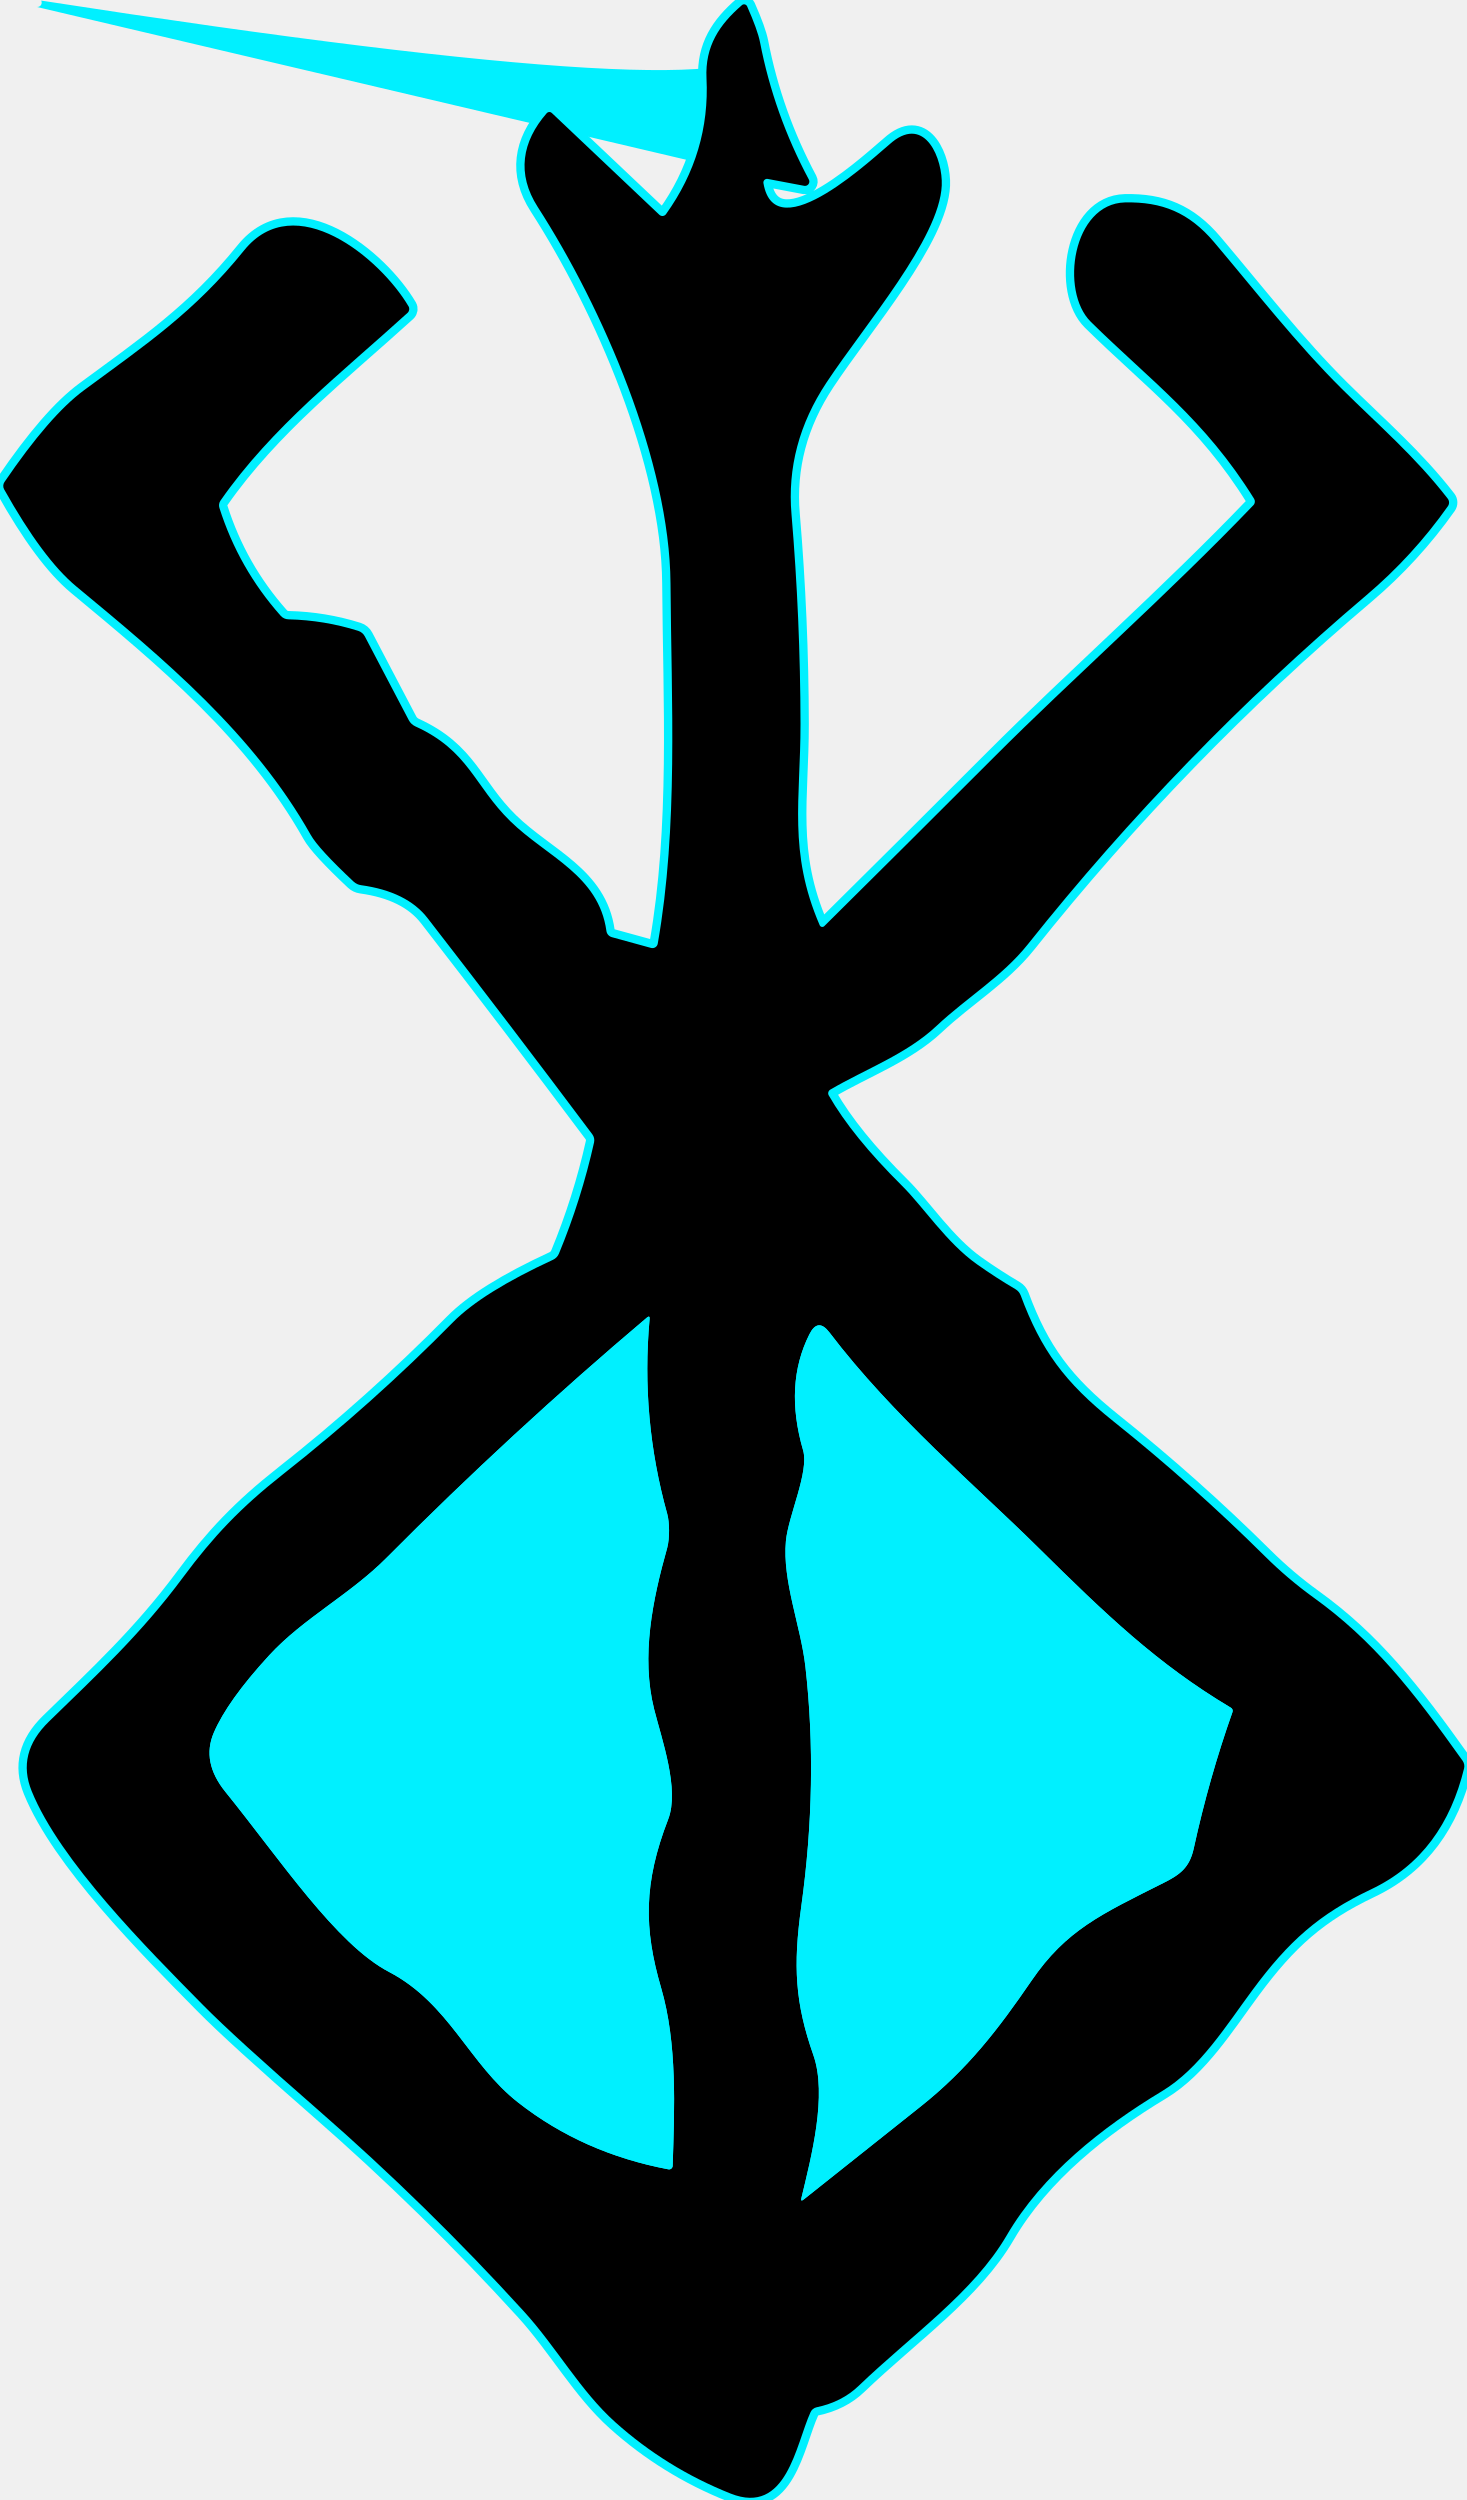
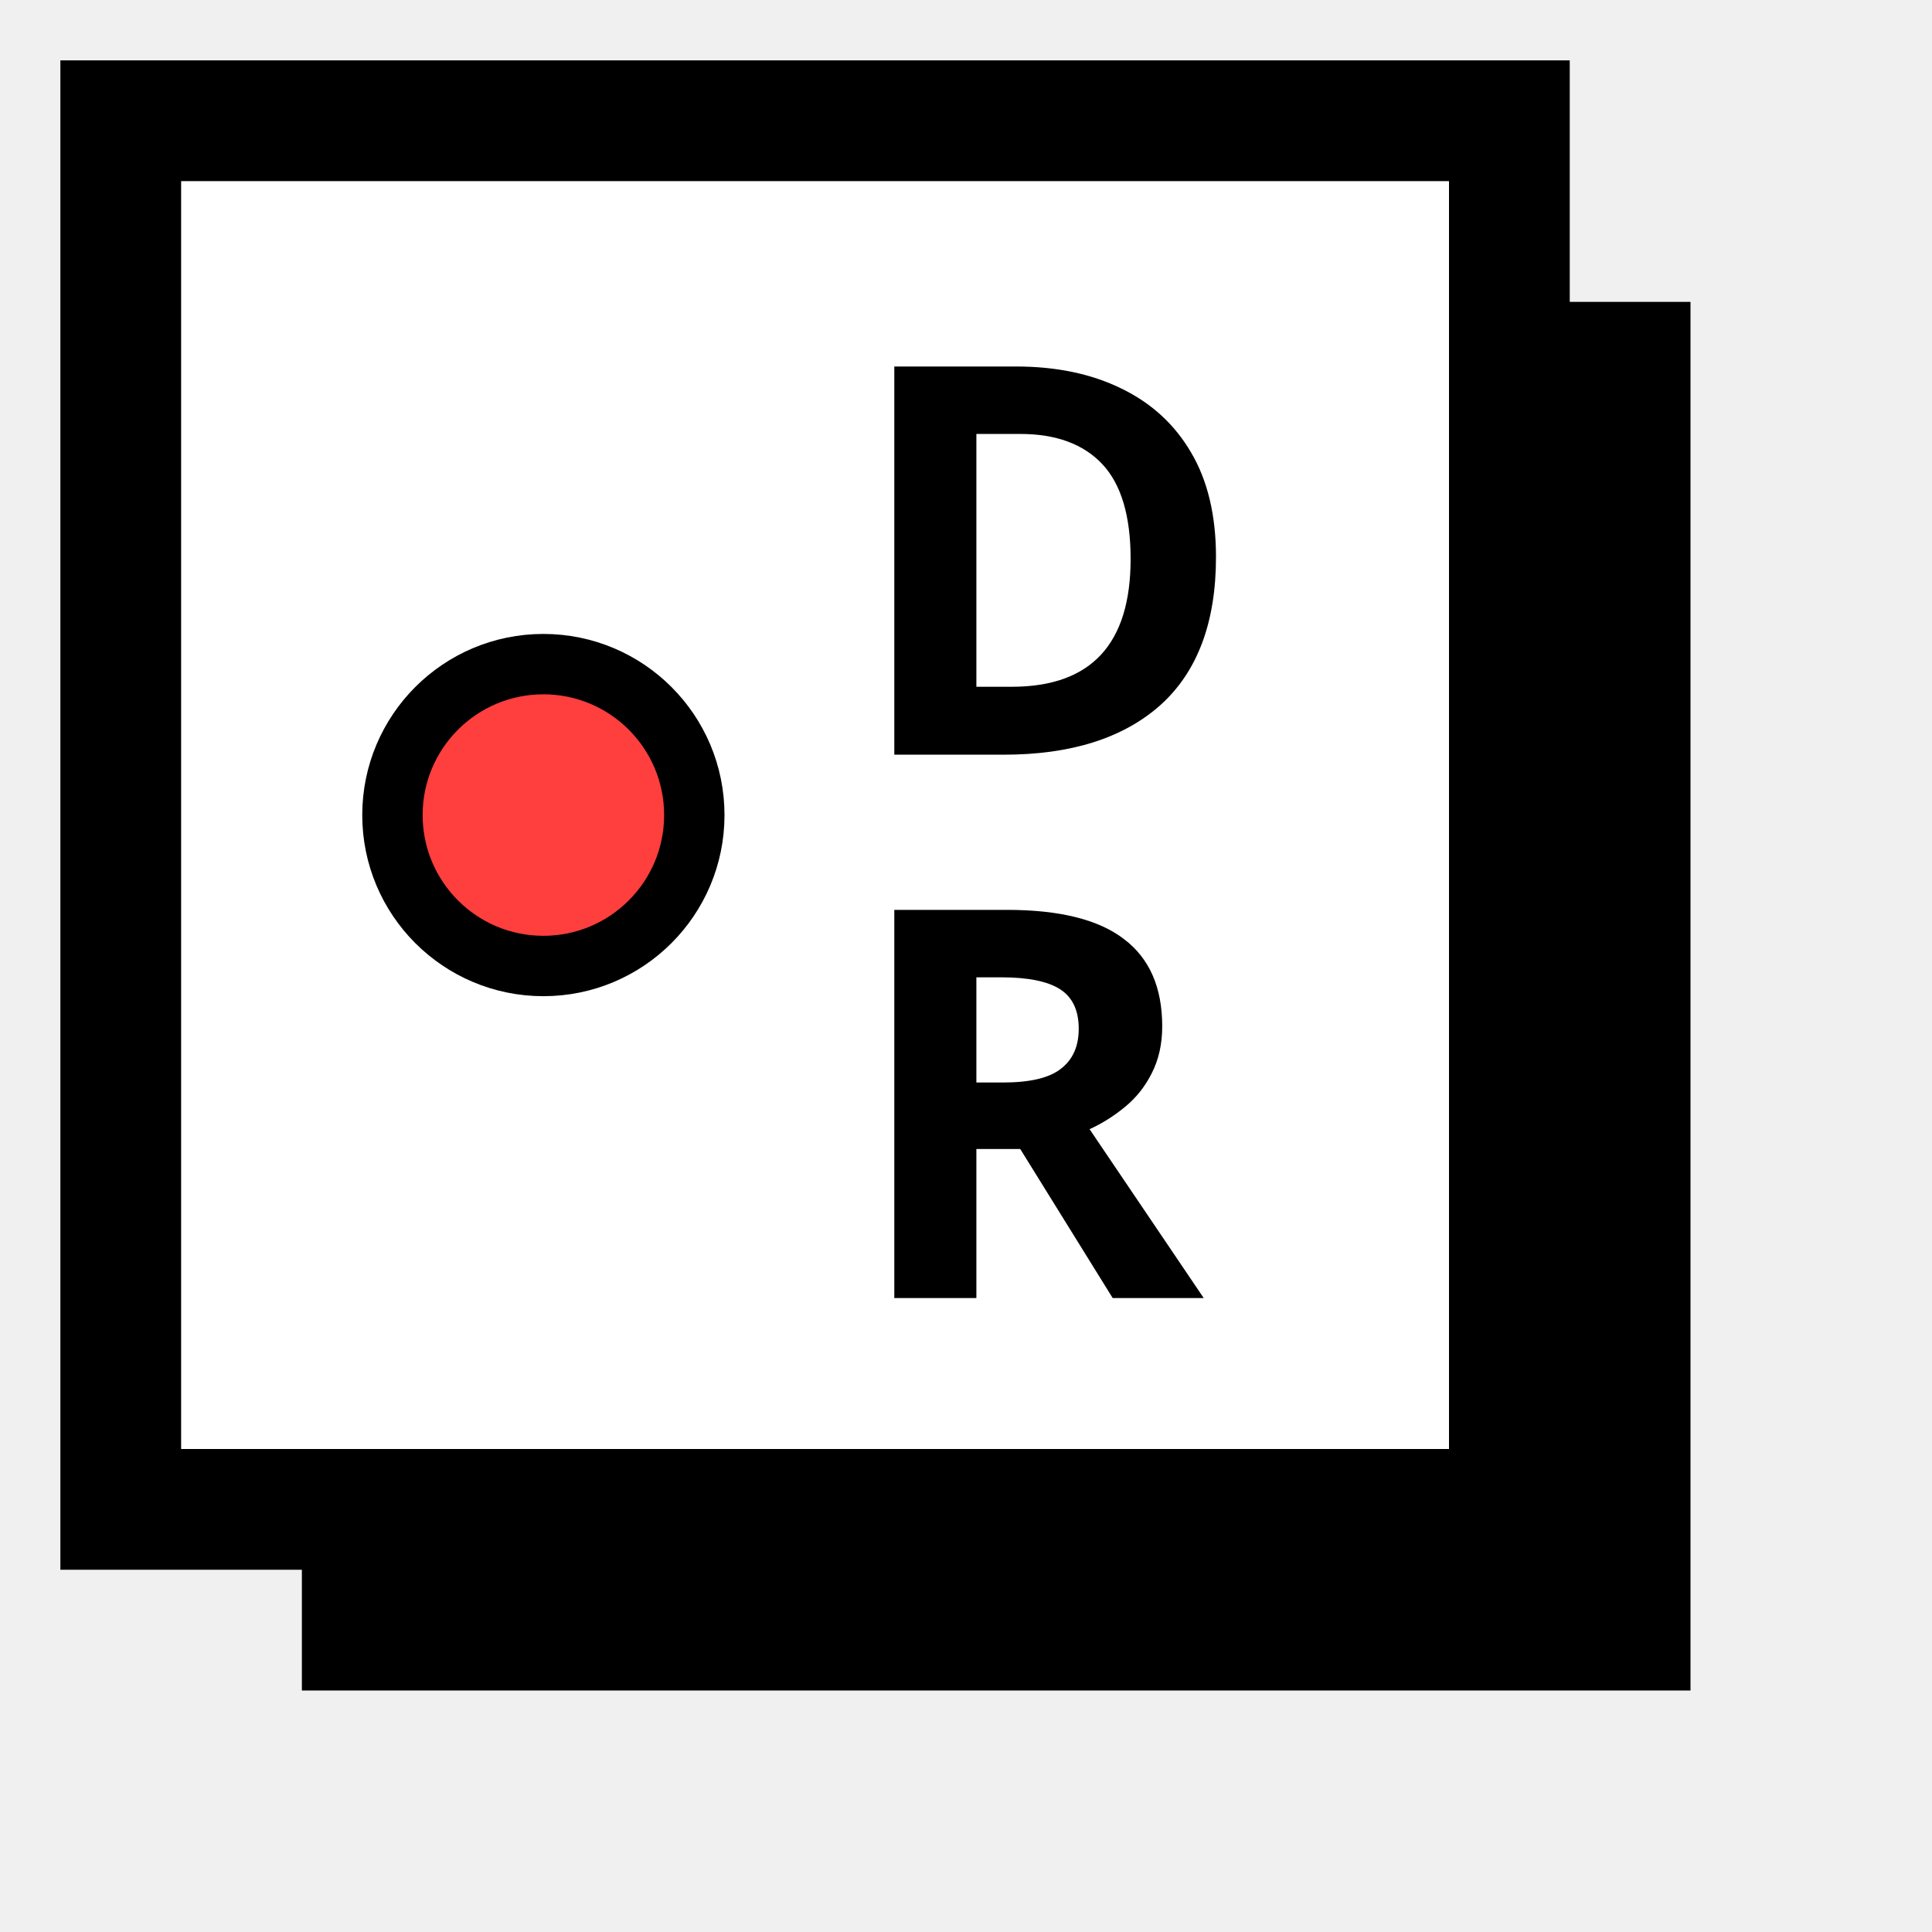
- <svg xmlns="http://www.w3.org/2000/svg" viewBox="0 0 176 300">
-   <g fill="none" stroke="#00f0ff" stroke-width="2">
-     <path d="m92.12 21.47 4.39.83a.52.52 0 0 0 .55-.76Q92.87 13.7 91.2 5.06q-.29-1.47-1.55-4.31a.4.39 57.5 0 0-.61-.14c-2.71 2.34-4.45 4.92-4.26 8.79q.44 8.89-4.86 16.3a.53.53 0 0 1-.79.08L66.21 13.55a.42.41-47.3 0 0-.6.03c-2.97 3.4-3.64 7.28-1.08 11.26C72.32 36.93 80.36 55.44 80.46 70c.1 14.24.94 29.18-1.53 43.24a.65.64 12.6 0 1-.81.51l-4.7-1.29a.9.89 4.1 0 1-.65-.74c-.93-6.72-7.15-8.89-11.54-13.18-4.36-4.27-4.95-8.45-11.4-11.38a1.7 1.66-.8 0 1-.77-.73l-5.28-10.06a1.37 1.36-4.9 0 0-.8-.67q-4.07-1.28-8.37-1.38a1.27 1.26-19.7 0 1-.94-.44q-5.04-5.68-7.34-12.93a1.02 1.01-36.8 0 1 .13-.88c6.15-8.84 14.68-15.45 22.45-22.53a.63.62-36.4 0 0 .12-.77c-3.42-5.8-13.64-14.27-19.74-6.72-5.93 7.36-11.75 11.28-19.21 16.78Q5.97 49.86.53 57.85a.84.83-42.6 0 0-.04.86q4.66 8.33 8.65 11.65c10.6 8.78 21.29 17.66 28.15 29.83q.91 1.63 5.16 5.62a1.62 1.61-19.5 0 0 .87.41q5.52.76 8 3.97 9.97 12.86 19.76 25.93a1.21 1.19-57.7 0 1 .21.96q-1.53 6.86-4.22 13.36a1.41 1.41 0 0 1-.7.73q-8.48 3.92-11.98 7.47-9.65 9.79-20.44 18.28c-5.07 3.99-8.38 7.5-11.94 12.3-5.05 6.82-10.37 11.75-16.15 17.38q-3.9 3.8-2.06 8.33c3.43 8.42 13.76 18.77 20.58 25.69q3.73 3.79 13.85 12.62 13.01 11.36 24.66 24.15c3.89 4.28 6.79 9.55 10.93 13.26q6.13 5.5 13.86 8.58c6.73 2.67 7.8-5.87 9.59-9.78a1.02 1.01-83.9 0 1 .7-.57q3.06-.64 5.07-2.58c6.42-6.16 13.76-11.2 17.75-18.03 4.28-7.35 11.45-12.99 18.65-17.33 4.53-2.73 7.73-7.92 10.83-12.1 4.38-5.94 8.03-9.15 14.22-12.1 6.14-2.91 9.59-7.96 11.2-14.53a1.14 1.12 34.9 0 0-.17-.91c-6.12-8.61-10.81-14.49-17.86-19.57q-3.12-2.25-5.87-4.98-8.65-8.58-18.18-16.19c-5.84-4.67-8.7-8.55-11.13-15.12a1.46 1.39-86.2 0 0-.6-.72q-2.39-1.41-4.65-3.01c-3.63-2.56-6.47-6.93-9.01-9.44q-5.94-5.89-8.77-10.82a.52.51-30.1 0 1 .19-.7c4.22-2.47 9.14-4.25 12.73-7.63s7.87-5.92 10.96-9.79q18.26-22.93 40.62-41.89 5.59-4.74 9.8-10.7a.76.76 0 0 0-.02-.9c-3.92-5.06-8.24-8.75-12.72-13.19-5.45-5.41-10.3-11.66-15.31-17.58-3.03-3.58-6.26-4.87-10.7-4.78-6.29.15-7.83 10.65-4.11 14.32 7.16 7.07 13.67 11.69 19.6 21.24a.63.63 0 0 1-.08.77c-10.05 10.51-21.76 20.85-31.17 30.28q-10.12 10.13-20.32 20.23a.34.34 0 0 1-.56-.11c-3.8-8.81-2.29-15.12-2.3-24.14q-.02-12.59-1.08-25.16-.72-8.38 4.19-15.8c4.62-6.99 13.56-17.28 13.84-23.66.14-3.14-1.94-8.43-5.94-5.22-1.94 1.56-14.05 13.22-15.46 4.93a.44.44 0 0 1 .51-.5" vector-effect="non-scaling-stroke" />
-     <path d="M62.19 252.31q7.75 6.07 18.02 8.01a.44.43-83.8 0 0 .51-.42c.22-6.9.57-14.68-1.39-21.37-2.07-7.09-2.12-12.55.85-20.21 1.39-3.57-.77-9.61-1.68-13.2-1.6-6.38-.18-13.19 1.56-19.36.32-1.17.28-3.12.01-4.08q-3.2-11.48-2.12-23.38.05-.5-.33-.18-16.24 13.73-31.23 28.81c-4.4 4.43-10 7.26-14.09 11.71q-5 5.44-6.65 9.3-1.49 3.5 1.38 7.06c6.58 8.13 13.3 18.31 19.65 21.63 7.27 3.81 9.58 11.05 15.51 15.68m85.52-47.38c-8.85-5.27-15.02-11.22-23.16-19.26-7.29-7.22-17.38-15.73-25.02-25.78q-1.38-1.81-2.4.22-3.05 6.05-.76 13.92c.75 2.57-1.78 7.86-2.06 10.89-.45 4.81 1.79 10.23 2.34 15.09q1.57 13.9-.5 28.79c-.99 7.12-.74 11.57 1.45 17.8 1.7 4.82-.25 12.24-1.43 17.16q-.12.49.27.18 6.99-5.56 14-11.13c5.71-4.53 9.37-9.33 13.33-15.11 4.18-6.11 8.34-7.97 15.91-11.78 1.93-.97 3.07-1.81 3.57-4.11q1.84-8.43 4.65-16.37a.43.42 25.2 0 0-.19-.51" vector-effect="non-scaling-stroke" />
-   </g>
-   <path fill="#00f0ff" d="M92.12 21.47 4.39.83a.52.52 0 0 0 .55-.76Q92.87 13.7 91.2 5.06q-.29-1.47-1.55-4.31a.4.39 57.5 0 0-.61-.14c-2.71 2.34-4.45 4.92-4.26 8.79q.44 8.89-4.86 16.3a.53.53 0 0 1-.79.08L66.21 13.55a.42.41-47.3 0 0-.6.03c-2.97 3.4-3.64 7.28-1.08 11.26C72.32 36.93 80.36 55.44 80.46 70c.1 14.24.94 29.18-1.53 43.24a.65.64 12.6 0 1-.81.51l-4.7-1.29a.9.89 4.1 0 1-.65-.74c-.93-6.72-7.15-8.89-11.54-13.18-4.36-4.27-4.95-8.45-11.4-11.38a1.7 1.66-.8 0 1-.77-.73l-5.28-10.06a1.37 1.36-4.9 0 0-.8-.67q-4.07-1.28-8.37-1.38a1.27 1.26-19.7 0 1-.94-.44q-5.04-5.68-7.34-12.93a1.02 1.01-36.8 0 1 .13-.88c6.15-8.84 14.68-15.45 22.45-22.53a.63.62-36.4 0 0 .12-.77c-3.42-5.8-13.64-14.27-19.74-6.72-5.93 7.36-11.75 11.28-19.21 16.78Q5.97 49.86.53 57.85a.84.83-42.6 0 0-.04.86q4.66 8.33 8.65 11.65c10.6 8.78 21.29 17.66 28.15 29.83q.91 1.63 5.16 5.62a1.62 1.61-19.5 0 0 .87.41q5.52.76 8 3.97 9.97 12.86 19.76 25.93a1.21 1.19-57.7 0 1 .21.96q-1.53 6.86-4.22 13.36a1.41 1.41 0 0 1-.7.73q-8.48 3.92-11.98 7.47-9.65 9.79-20.44 18.28c-5.07 3.99-8.38 7.5-11.94 12.3-5.05 6.82-10.37 11.75-16.15 17.38q-3.9 3.8-2.06 8.33c3.43 8.42 13.76 18.77 20.58 25.69q3.73 3.79 13.85 12.62 13.01 11.36 24.66 24.15c3.89 4.28 6.79 9.55 10.93 13.26q6.13 5.5 13.86 8.58c6.73 2.67 7.8-5.87 9.59-9.78a1.02 1.01-83.9 0 1 .7-.57q3.06-.64 5.07-2.58c6.42-6.16 13.76-11.2 17.75-18.03 4.28-7.35 11.45-12.99 18.65-17.33 4.53-2.73 7.73-7.92 10.83-12.1 4.38-5.94 8.03-9.15 14.22-12.1 6.14-2.91 9.59-7.96 11.2-14.53a1.14 1.12 34.9 0 0-.17-.91c-6.12-8.61-10.81-14.49-17.86-19.57q-3.12-2.25-5.87-4.98-8.65-8.58-18.18-16.19c-5.84-4.67-8.7-8.55-11.13-15.12a1.46 1.39-86.2 0 0-.6-.72q-2.39-1.41-4.65-3.01c-3.63-2.56-6.47-6.93-9.01-9.44q-5.94-5.89-8.77-10.82a.52.51-30.1 0 1 .19-.7c4.22-2.47 9.14-4.25 12.73-7.63s7.87-5.92 10.96-9.79q18.26-22.93 40.62-41.89 5.59-4.74 9.8-10.7a.76.76 0 0 0-.02-.9c-3.92-5.06-8.24-8.75-12.72-13.19-5.45-5.41-10.3-11.66-15.31-17.58-3.03-3.58-6.26-4.87-10.7-4.78-6.29.15-7.83 10.65-4.11 14.32 7.16 7.07 13.67 11.69 19.6 21.24a.63.63 0 0 1-.08.77c-10.05 10.51-21.76 20.85-31.17 30.28q-10.12 10.13-20.32 20.23a.34.34 0 0 1-.56-.11c-3.8-8.81-2.29-15.12-2.3-24.14q-.02-12.59-1.08-25.16-.72-8.38 4.19-15.8c4.62-6.99 13.56-17.28 13.84-23.66.14-3.14-1.94-8.43-5.94-5.22-1.94 1.56-14.05 13.22-15.46 4.93a.44.44 0 0 1 .51-.5Z" />
-   <path d="M91.61 21.97c1.41 8.29 13.52-3.37 15.46-4.93 4-3.21 6.08 2.08 5.94 5.22-.28 6.38-9.22 16.67-13.84 23.66q-4.91 7.42-4.19 15.8 1.06 12.57 1.08 25.16c.01 9.02-1.5 15.33 2.3 24.14a.34.34 0 0 0 .56.11q10.2-10.1 20.32-20.23c9.41-9.43 21.12-19.77 31.17-30.28a.63.63 0 0 0 .08-.77c-5.93-9.55-12.44-14.17-19.6-21.24-3.72-3.67-2.18-14.17 4.11-14.32 4.44-.09 7.67 1.2 10.7 4.78 5.01 5.92 9.86 12.17 15.31 17.58 4.48 4.44 8.8 8.13 12.72 13.19a.76.76 0 0 1 .02.9q-4.21 5.96-9.8 10.7-22.36 18.96-40.62 41.89c-3.09 3.87-7.37 6.41-10.96 9.79-3.59 3.38-8.51 5.16-12.73 7.63a.52.51-30.1 0 0-.19.7q2.83 4.93 8.77 10.82c2.54 2.51 5.38 6.88 9.01 9.44q2.26 1.6 4.65 3.01a1.46 1.39-86.2 0 1 .6.72c2.43 6.57 5.29 10.45 11.13 15.12q9.53 7.61 18.18 16.19 2.75 2.73 5.87 4.98c7.05 5.08 11.74 10.96 17.86 19.57a1.14 1.12 34.9 0 1 .17.91c-1.61 6.57-5.06 11.62-11.2 14.53-6.19 2.95-9.84 6.16-14.22 12.1-3.1 4.18-6.3 9.37-10.83 12.1-7.2 4.34-14.37 9.98-18.65 17.33-3.99 6.83-11.33 11.87-17.75 18.03q-2.01 1.94-5.07 2.58a1.02 1.01-83.9 0 0-.7.57c-1.79 3.91-2.86 12.45-9.59 9.78q-7.73-3.08-13.86-8.58c-4.14-3.71-7.04-8.98-10.93-13.26q-11.65-12.79-24.66-24.15-10.12-8.83-13.85-12.62c-6.82-6.92-17.15-17.27-20.58-25.69q-1.84-4.53 2.06-8.33c5.78-5.63 11.1-10.56 16.15-17.38 3.56-4.8 6.87-8.31 11.94-12.3q10.79-8.49 20.44-18.28 3.5-3.55 11.98-7.47a1.41 1.41 0 0 0 .7-.73q2.69-6.5 4.22-13.36a1.21 1.19-57.7 0 0-.21-.96q-9.79-13.07-19.76-25.93-2.48-3.21-8-3.97a1.62 1.61-19.5 0 1-.87-.41q-4.25-3.99-5.16-5.62C30.43 88.02 19.74 79.14 9.14 70.36Q5.15 67.04.49 58.71a.84.83-42.6 0 1 .04-.86q5.44-7.99 9.55-11.02c7.46-5.5 13.28-9.42 19.21-16.78 6.1-7.55 16.32.92 19.74 6.72a.63.62-36.4 0 1-.12.77c-7.77 7.08-16.3 13.69-22.45 22.53a1.02 1.01-36.8 0 0-.13.88q2.3 7.25 7.34 12.93a1.27 1.26-19.7 0 0 .94.44q4.3.1 8.37 1.38a1.37 1.36-4.9 0 1 .8.67l5.28 10.06a1.7 1.66-.8 0 0 .77.73c6.45 2.93 7.04 7.11 11.4 11.38 4.39 4.29 10.61 6.46 11.54 13.18a.9.89 4.1 0 0 .65.74l4.7 1.29a.65.64 12.6 0 0 .81-.51c2.47-14.06 1.63-29 1.53-43.24-.1-14.56-8.14-33.07-15.93-45.16-2.56-3.98-1.89-7.86 1.08-11.26a.42.41-47.3 0 1 .6-.03l12.92 12.23a.53.53 0 0 0 .79-.08q5.3-7.41 4.86-16.3c-.19-3.87 1.55-6.45 4.26-8.79a.4.39 57.5 0 1 .61.14q1.26 2.84 1.55 4.31 1.67 8.64 5.86 16.48a.52.52 0 0 1-.55.76l-4.39-.83a.44.44 0 0 0-.51.5ZM62.19 252.31q7.75 6.07 18.02 8.01a.44.43-83.8 0 0 .51-.42c.22-6.9.57-14.68-1.39-21.37-2.07-7.09-2.12-12.55.85-20.21 1.39-3.57-.77-9.61-1.68-13.2-1.6-6.38-.18-13.19 1.56-19.36.32-1.17.28-3.12.01-4.08q-3.2-11.48-2.12-23.38.05-.5-.33-.18-16.24 13.73-31.23 28.81c-4.4 4.43-10 7.26-14.09 11.71q-5 5.44-6.65 9.3-1.49 3.5 1.38 7.06c6.58 8.13 13.3 18.31 19.65 21.63 7.27 3.81 9.58 11.05 15.51 15.68Zm85.52-47.38c-8.85-5.27-15.02-11.22-23.16-19.26-7.29-7.22-17.38-15.73-25.02-25.78q-1.38-1.81-2.4.22-3.05 6.05-.76 13.92c.75 2.57-1.78 7.86-2.06 10.89-.45 4.81 1.79 10.23 2.34 15.09q1.57 13.9-.5 28.79c-.99 7.12-.74 11.57 1.45 17.8 1.7 4.82-.25 12.24-1.43 17.16q-.12.49.27.18 6.99-5.56 14-11.13c5.71-4.53 9.37-9.33 13.33-15.11 4.18-6.11 8.34-7.97 15.91-11.78 1.93-.97 3.07-1.81 3.57-4.11q1.84-8.43 4.65-16.37a.43.42 25.2 0 0-.19-.51Z" />
-   <path fill="#00f0ff" d="M62.19 252.31c-5.93-4.63-8.24-11.87-15.51-15.68-6.35-3.32-13.07-13.5-19.65-21.63q-2.87-3.56-1.38-7.06 1.65-3.86 6.65-9.3c4.09-4.45 9.69-7.28 14.09-11.71q14.99-15.08 31.23-28.81.38-.32.33.18-1.08 11.9 2.12 23.38c.27.96.31 2.91-.01 4.08-1.74 6.17-3.16 12.98-1.56 19.36.91 3.59 3.07 9.63 1.68 13.2-2.97 7.66-2.92 13.12-.85 20.21 1.96 6.69 1.61 14.47 1.39 21.37a.44.43-83.8 0 1-.51.42q-10.27-1.94-18.02-8.01Zm85.52-47.38a.43.42 25.2 0 1 .19.51q-2.81 7.94-4.65 16.37c-.5 2.3-1.64 3.14-3.57 4.11-7.57 3.81-11.73 5.67-15.91 11.78-3.96 5.78-7.62 10.58-13.33 15.11q-7.01 5.57-14 11.13-.39.31-.27-.18c1.18-4.92 3.13-12.34 1.43-17.16-2.19-6.23-2.44-10.68-1.45-17.8q2.07-14.89.5-28.79c-.55-4.86-2.79-10.28-2.34-15.09.28-3.03 2.81-8.32 2.06-10.89q-2.29-7.87.76-13.92 1.02-2.03 2.4-.22c7.64 10.05 17.73 18.56 25.02 25.78 8.14 8.04 14.31 13.99 23.16 19.26Z" />
+ <svg xmlns="http://www.w3.org/2000/svg" width="64" height="64" viewBox="0 0 64 64">
+   <rect x="10" y="10" width="46" height="46" fill="black" />
+   <rect x="4" y="4" width="46" height="46" fill="white" stroke="black" stroke-width="4" />
+   <circle cx="18" cy="27" r="5" fill="#FF3E3E" stroke="black" stroke-width="2" />
+   <text x="28" y="25" font-family="sans-serif" font-weight="900" font-size="18" fill="black">D</text>
+   <text x="28" y="43" font-family="sans-serif" font-weight="900" font-size="18" fill="black">R</text>
</svg>
